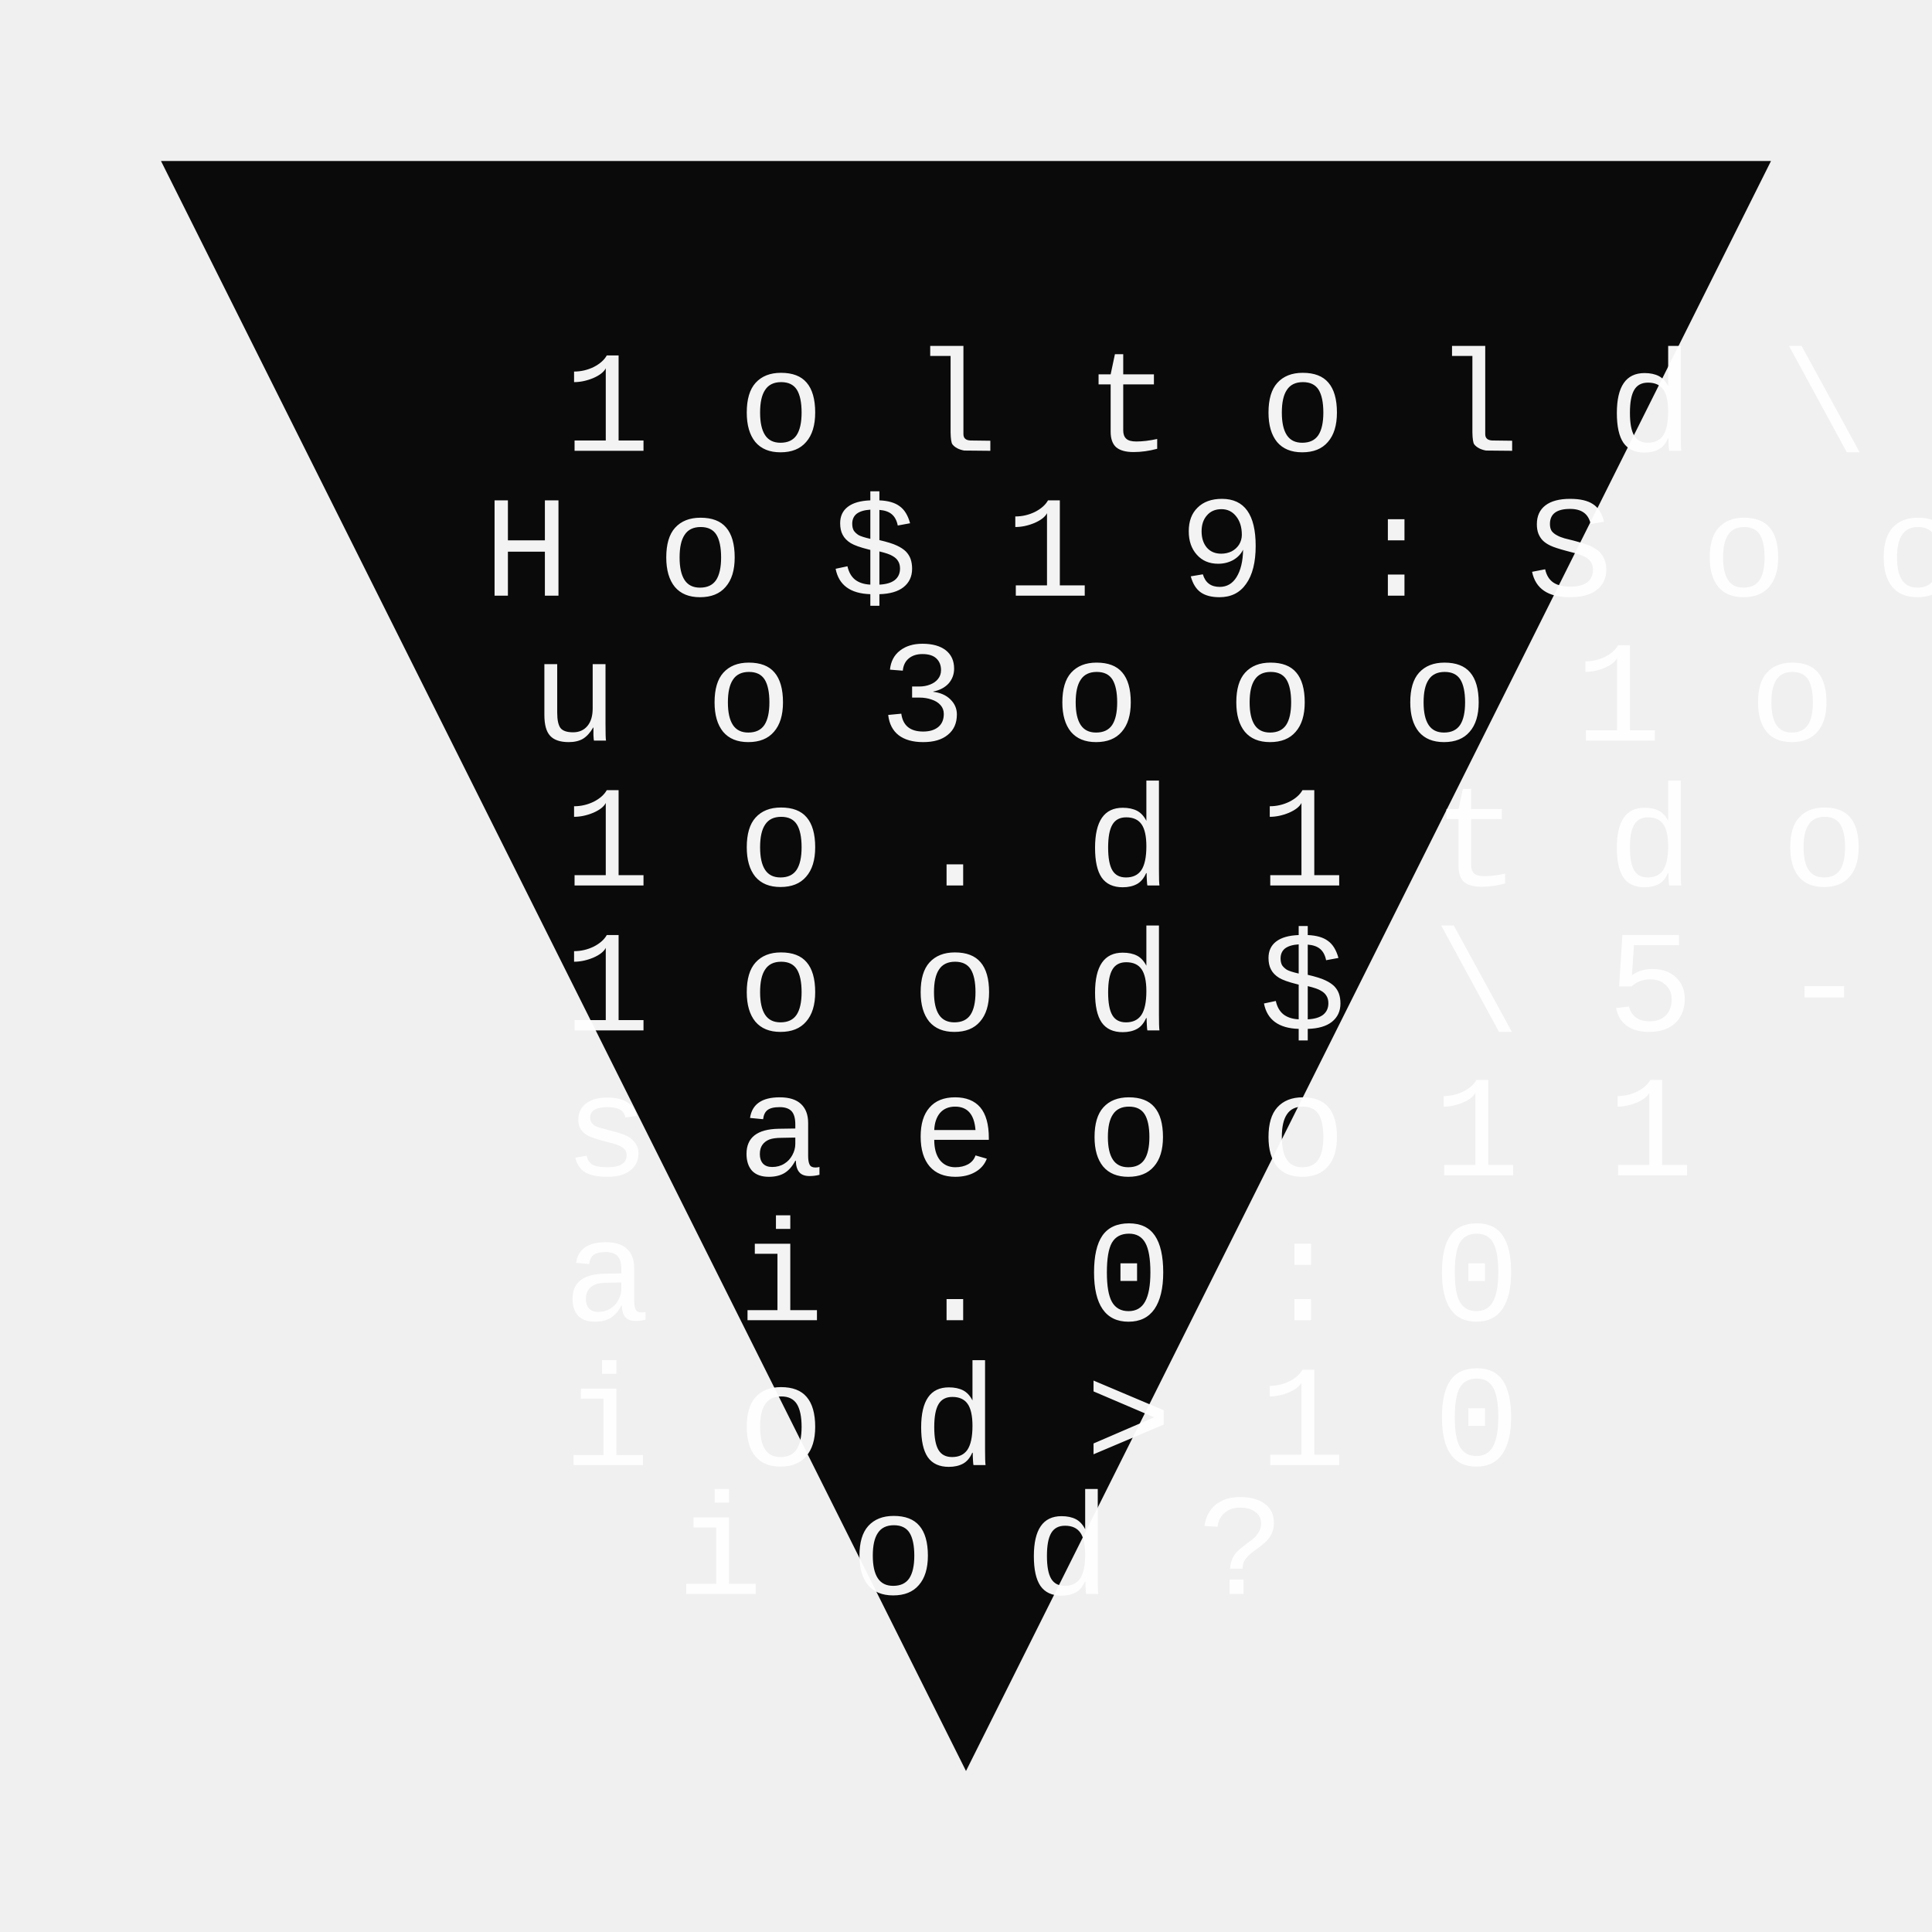
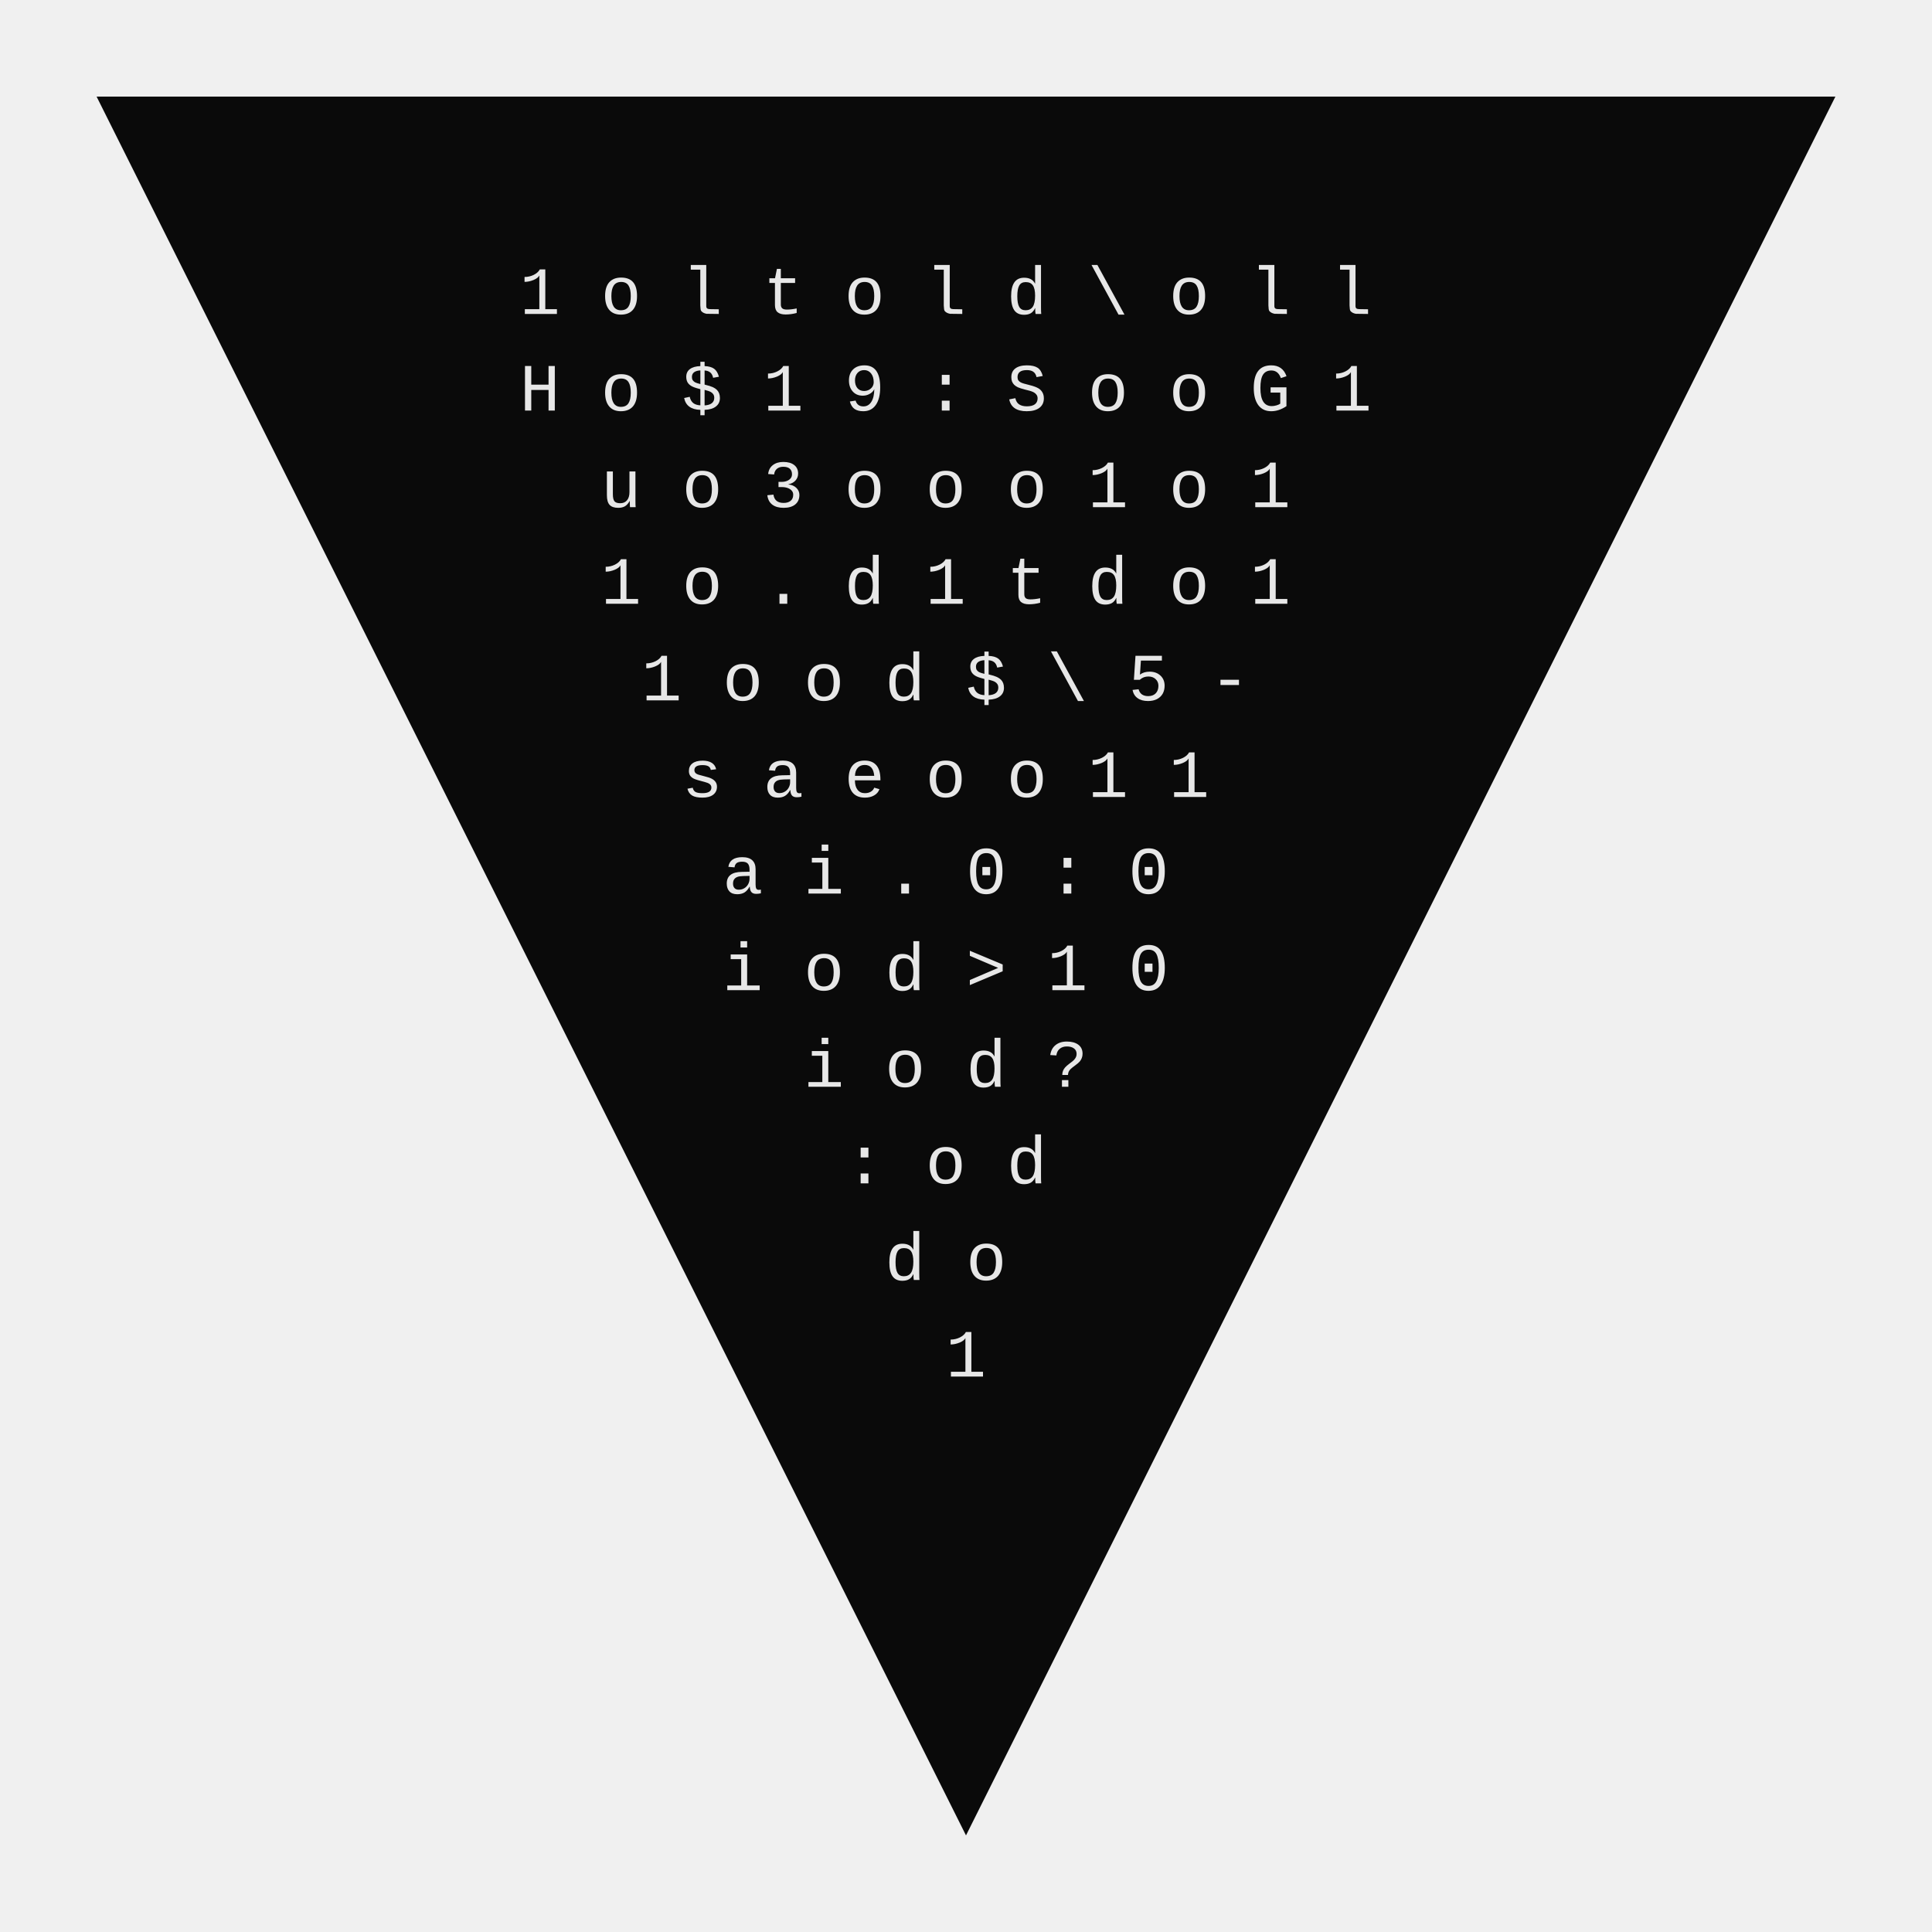
- <svg xmlns="http://www.w3.org/2000/svg" viewBox="0 0 120 120" fill="none">
-   <polygon points="10,10 110,10 60,110" fill="#0a0a0a" />
-   <text font-family="'Courier New', 'DM Mono', monospace" font-size="9" fill="#ffffff" opacity="0.95">
-     <tspan x="35" y="28">1 o l t o l d \ o l l</tspan>
-     <tspan x="30" y="37">H o $ 1 9 : S o o G 1</tspan>
-     <tspan x="33" y="46">u o 3 o o o 1 o 1</tspan>
-     <tspan x="35" y="55">1 o . d 1 t d o 1</tspan>
-     <tspan x="35" y="64">1 o o d $ \ 5 -</tspan>
-     <tspan x="35" y="73">s a e o o 1 1</tspan>
-     <tspan x="35" y="82">a i . 0 : 0</tspan>
-     <tspan x="35" y="91">i o d &gt; 1 0</tspan>
-     <tspan x="42" y="99">i o d ?</tspan>
+ <svg xmlns="http://www.w3.org/2000/svg" viewBox="0 0 400 400" fill="none">
+   <polygon points="20,20 380,20 200,380" fill="#0a0a0a" />
+   <text font-family="'Courier New', 'DM Mono', monospace" font-size="14" fill="#ffffff" opacity="0.9" text-anchor="middle">
+     <tspan x="200" y="65">1 o l t o l d \ o l l</tspan>
+     <tspan x="200" y="85">H o $ 1 9 : S o o G 1</tspan>
+     <tspan x="200" y="105">u o 3 o o o 1 o 1</tspan>
+     <tspan x="200" y="125">1 o . d 1 t d o 1</tspan>
+     <tspan x="200" y="145">1 o o d $ \ 5 -</tspan>
+     <tspan x="200" y="165">s a e o o 1 1</tspan>
+     <tspan x="200" y="185">a i . 0 : 0</tspan>
+     <tspan x="200" y="205">i o d &gt; 1 0</tspan>
+     <tspan x="200" y="225">i o d ?</tspan>
+     <tspan x="200" y="245">: o d</tspan>
+     <tspan x="200" y="265">d o</tspan>
+     <tspan x="200" y="285">1</tspan>
  </text>
</svg>
